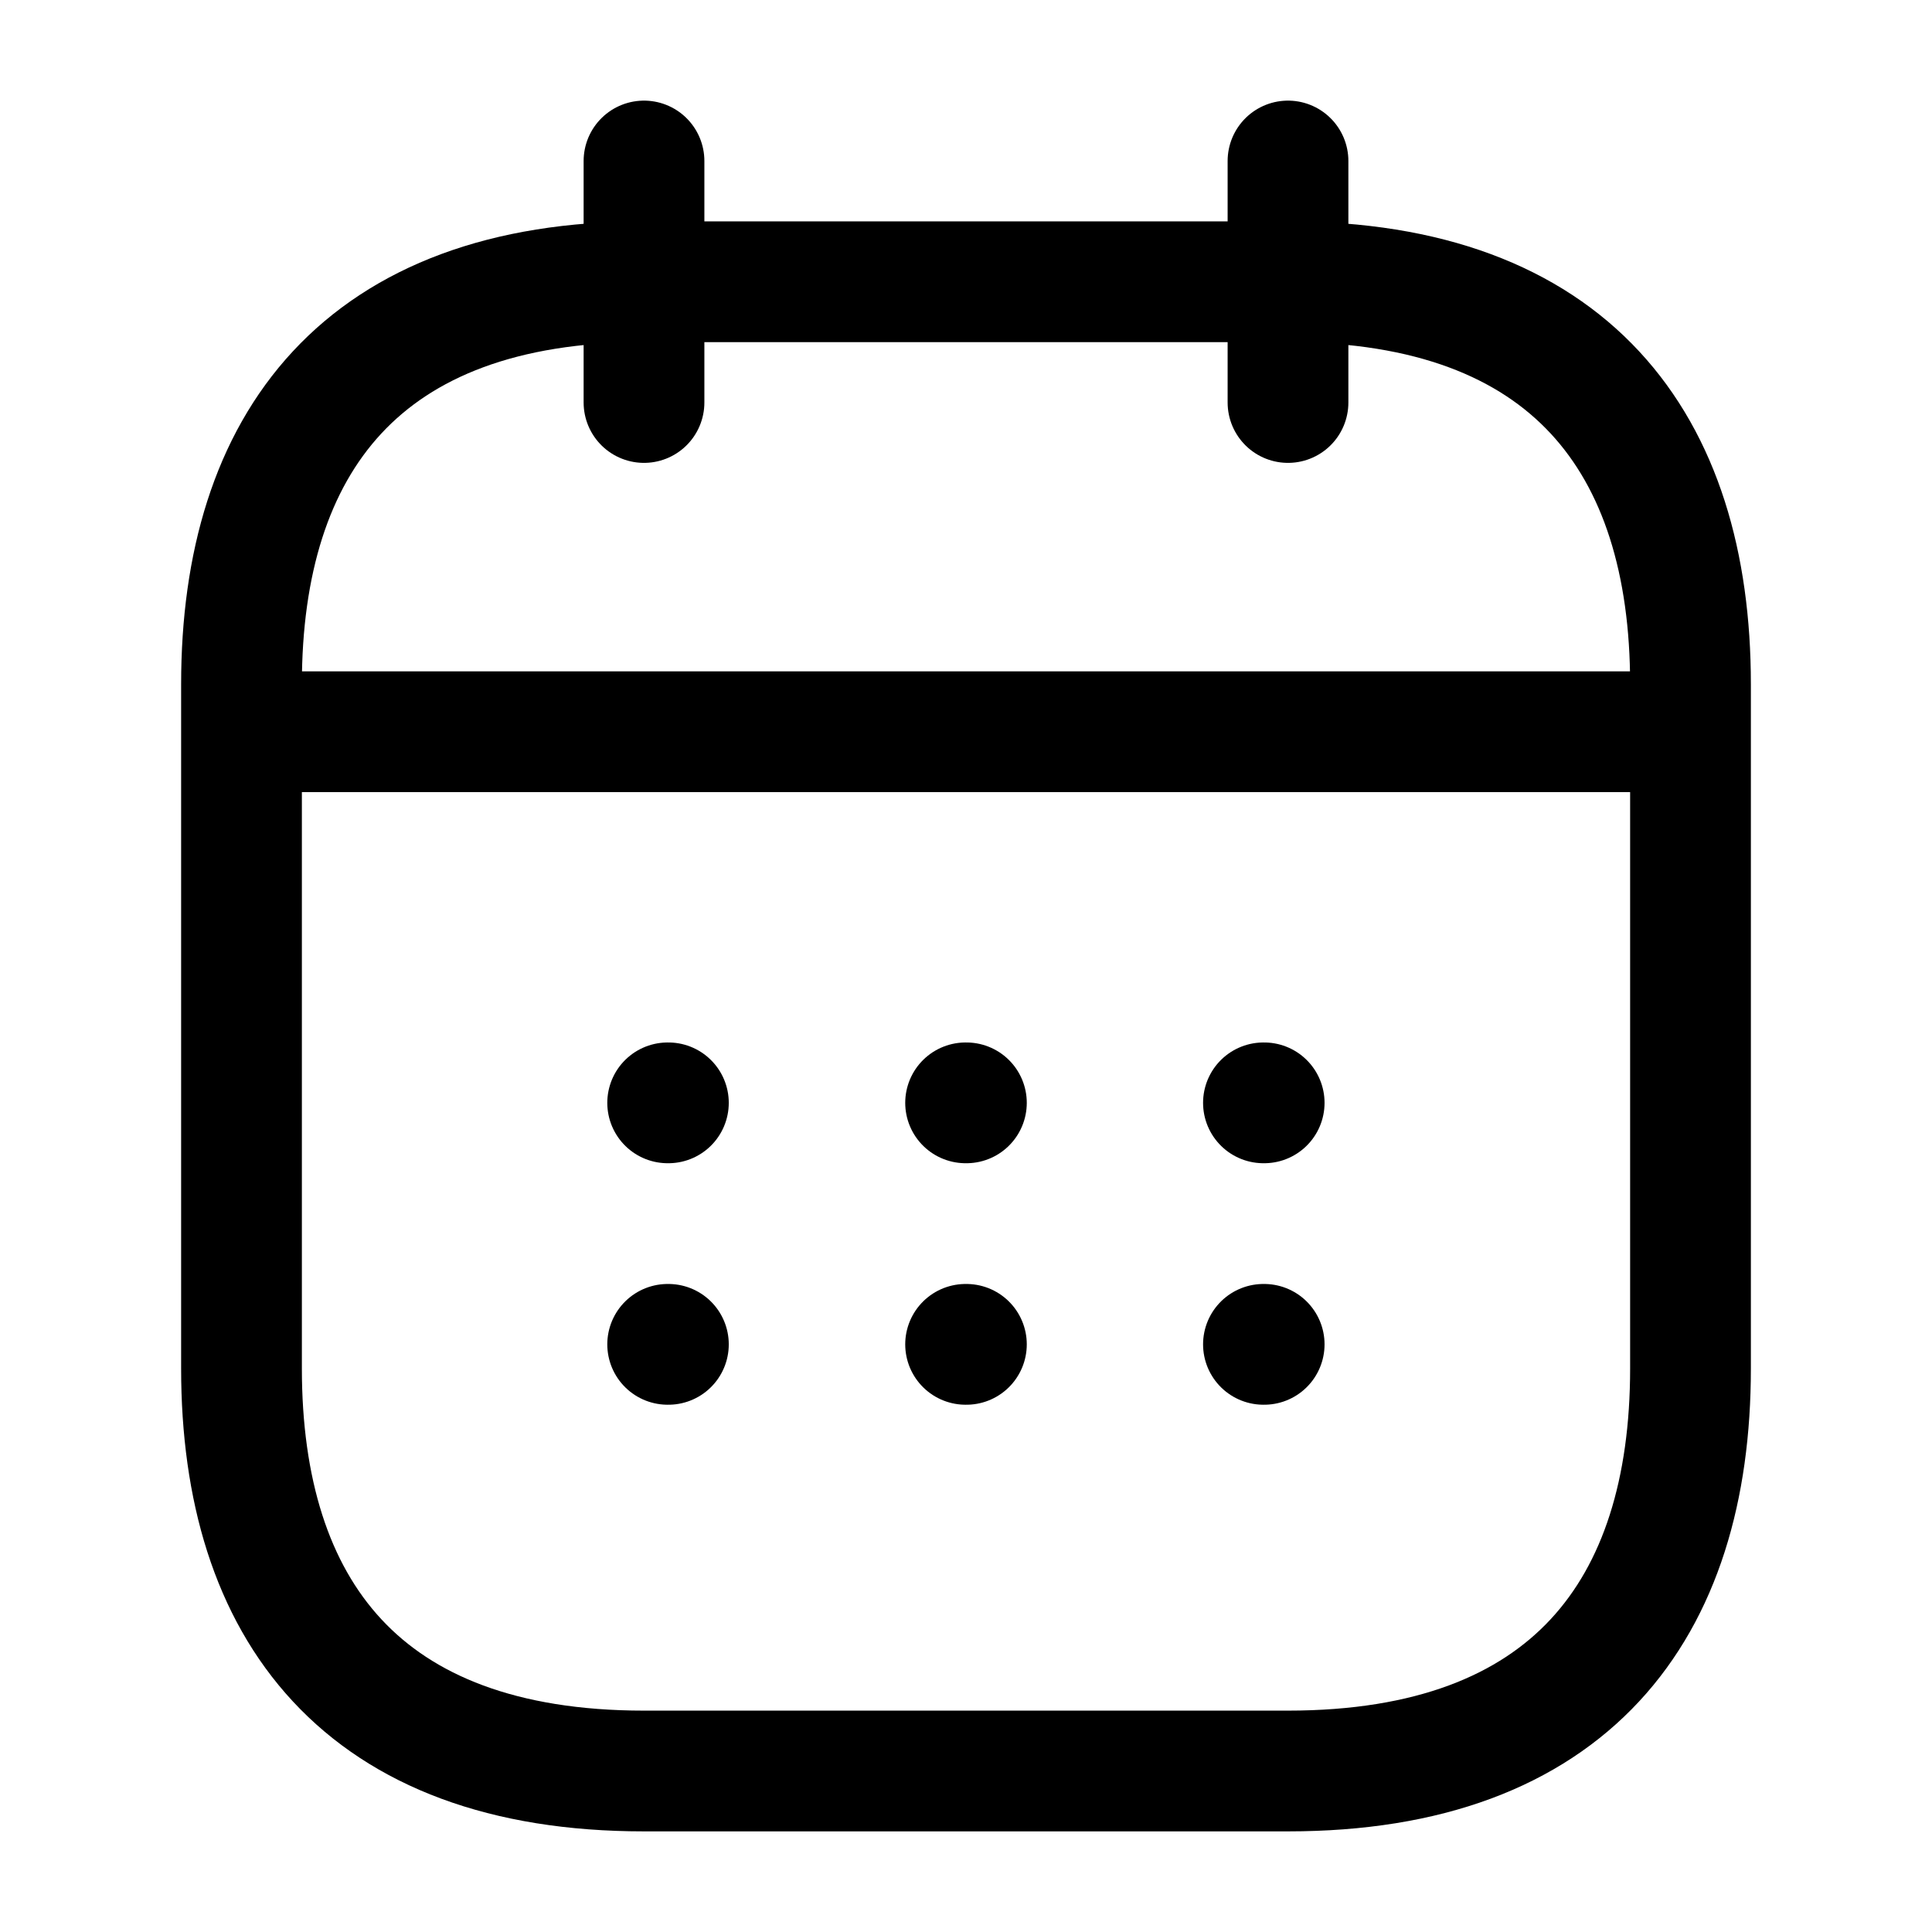
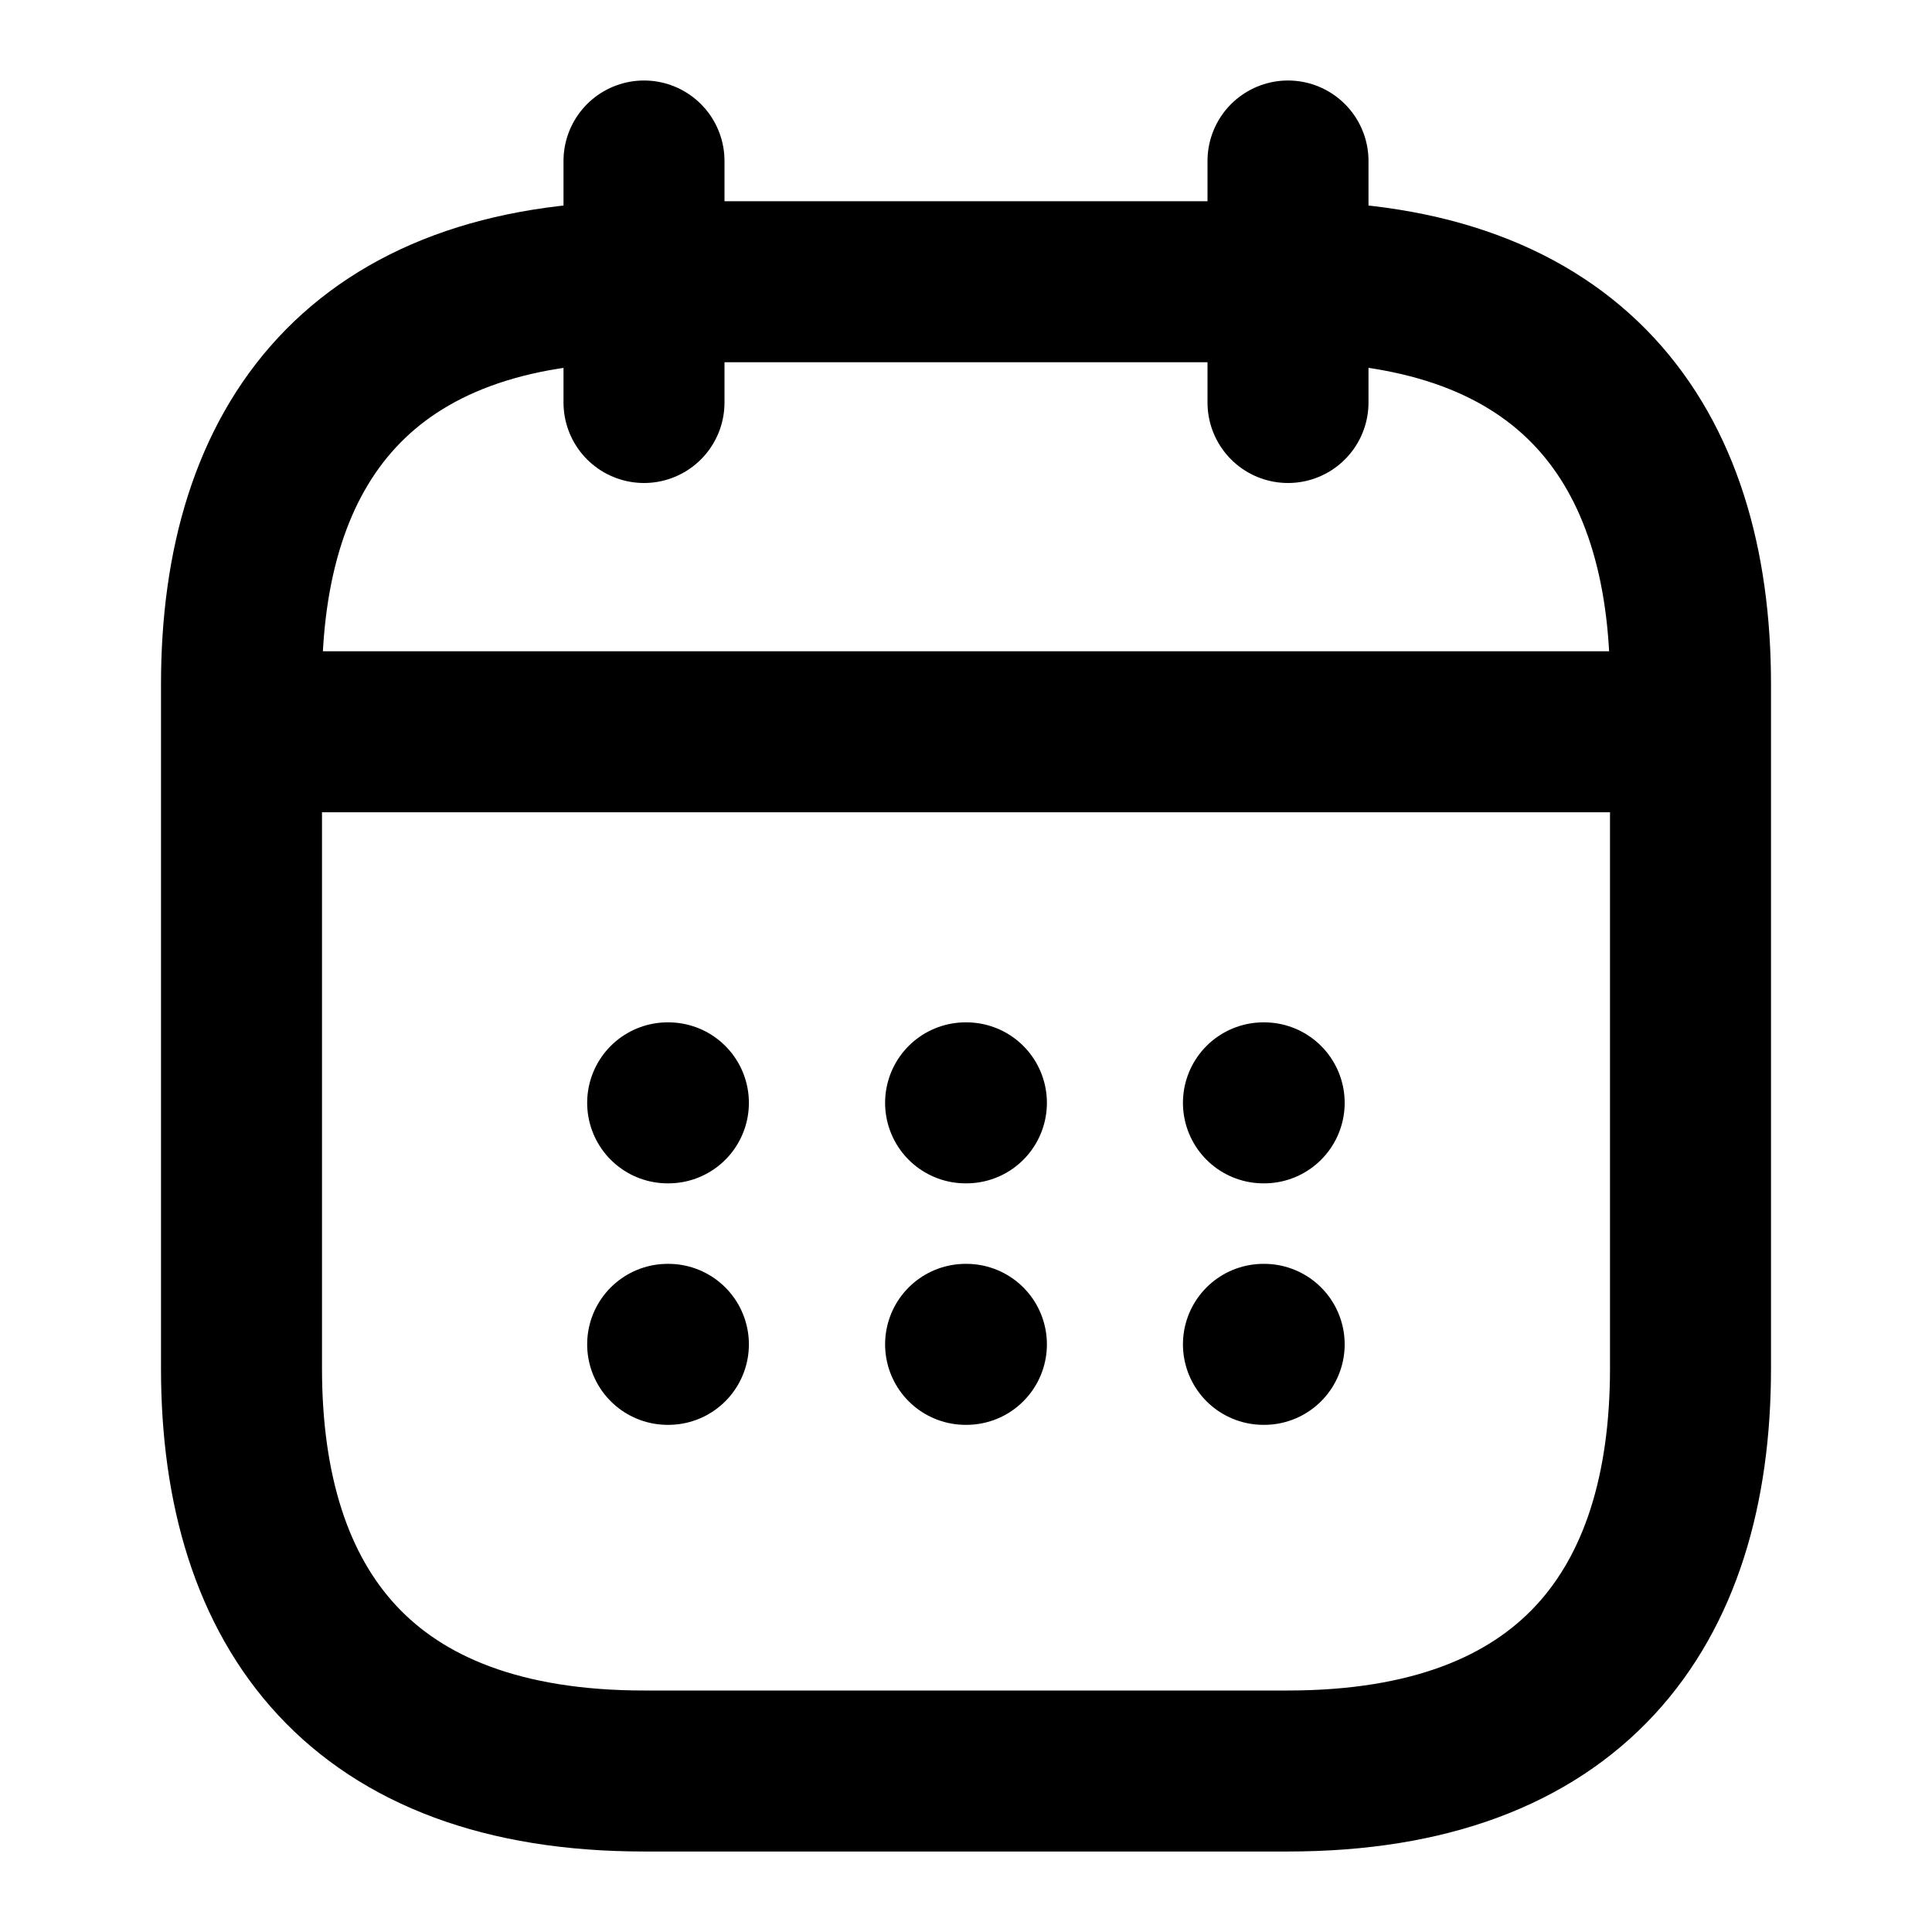
<svg xmlns="http://www.w3.org/2000/svg" viewBox="0 0 24 24" fill="none">
  <g>
-     <path d="M8 2V5" stroke-width="1.5" stroke-miterlimit="10" stroke-linecap="round" stroke-linejoin="round" stroke="currentColor" />
-     <path d="M16 2V5" stroke-width="1.5" stroke-miterlimit="10" stroke-linecap="round" stroke-linejoin="round" stroke="currentColor" />
-     <path d="M3.5 9.09H20.5" stroke-width="1.5" stroke-miterlimit="10" stroke-linecap="round" stroke-linejoin="round" stroke="currentColor" />
-     <path d="M21 8.5V17C21 20 19.5 22 16 22H8C4.5 22 3 20 3 17V8.5C3 5.5 4.5 3.5 8 3.5H16C19.5 3.5 21 5.5 21 8.5Z" stroke-width="1.5" stroke-miterlimit="10" stroke-linecap="round" stroke-linejoin="round" stroke="currentColor" />
+     <path d="M8 2V5" stroke-width="2" stroke-miterlimit="10" stroke-linecap="round" stroke-linejoin="round" stroke="currentColor" />
+     <path d="M16 2V5" stroke-width="2" stroke-miterlimit="10" stroke-linecap="round" stroke-linejoin="round" stroke="currentColor" />
+     <path d="M3.5 9.09H20.5" stroke-width="2" stroke-miterlimit="10" stroke-linecap="round" stroke-linejoin="round" stroke="currentColor" />
+     <path d="M21 8.5V17C21 20 19.5 22 16 22H8C4.5 22 3 20 3 17V8.5C3 5.5 4.5 3.5 8 3.5H16C19.5 3.5 21 5.5 21 8.5Z" stroke-width="2" stroke-miterlimit="10" stroke-linecap="round" stroke-linejoin="round" stroke="currentColor" />
    <g opacity="0" />
-     <path d="M15.695 13.7H15.704" stroke-width="1.5" stroke-linecap="round" stroke-linejoin="round" stroke="currentColor" />
-     <path d="M15.695 16.7H15.704" stroke-width="1.5" stroke-linecap="round" stroke-linejoin="round" stroke="currentColor" />
-     <path d="M11.995 13.7H12.005" stroke-width="1.5" stroke-linecap="round" stroke-linejoin="round" stroke="currentColor" />
-     <path d="M11.995 16.7H12.005" stroke-width="1.5" stroke-linecap="round" stroke-linejoin="round" stroke="currentColor" />
-     <path d="M8.294 13.7H8.303" stroke-width="1.5" stroke-linecap="round" stroke-linejoin="round" stroke="currentColor" />
-     <path d="M8.294 16.7H8.303" stroke-width="1.5" stroke-linecap="round" stroke-linejoin="round" stroke="currentColor" />
+     <path d="M15.695 13.7H15.704" stroke-width="2" stroke-linecap="round" stroke-linejoin="round" stroke="currentColor" />
+     <path d="M15.695 16.7H15.704" stroke-width="2" stroke-linecap="round" stroke-linejoin="round" stroke="currentColor" />
+     <path d="M11.995 13.7H12.005" stroke-width="2" stroke-linecap="round" stroke-linejoin="round" stroke="currentColor" />
+     <path d="M11.995 16.7H12.005" stroke-width="2" stroke-linecap="round" stroke-linejoin="round" stroke="currentColor" />
+     <path d="M8.294 13.7H8.303" stroke-width="2" stroke-linecap="round" stroke-linejoin="round" stroke="currentColor" />
+     <path d="M8.294 16.7H8.303" stroke-width="2" stroke-linecap="round" stroke-linejoin="round" stroke="currentColor" />
  </g>
</svg>
